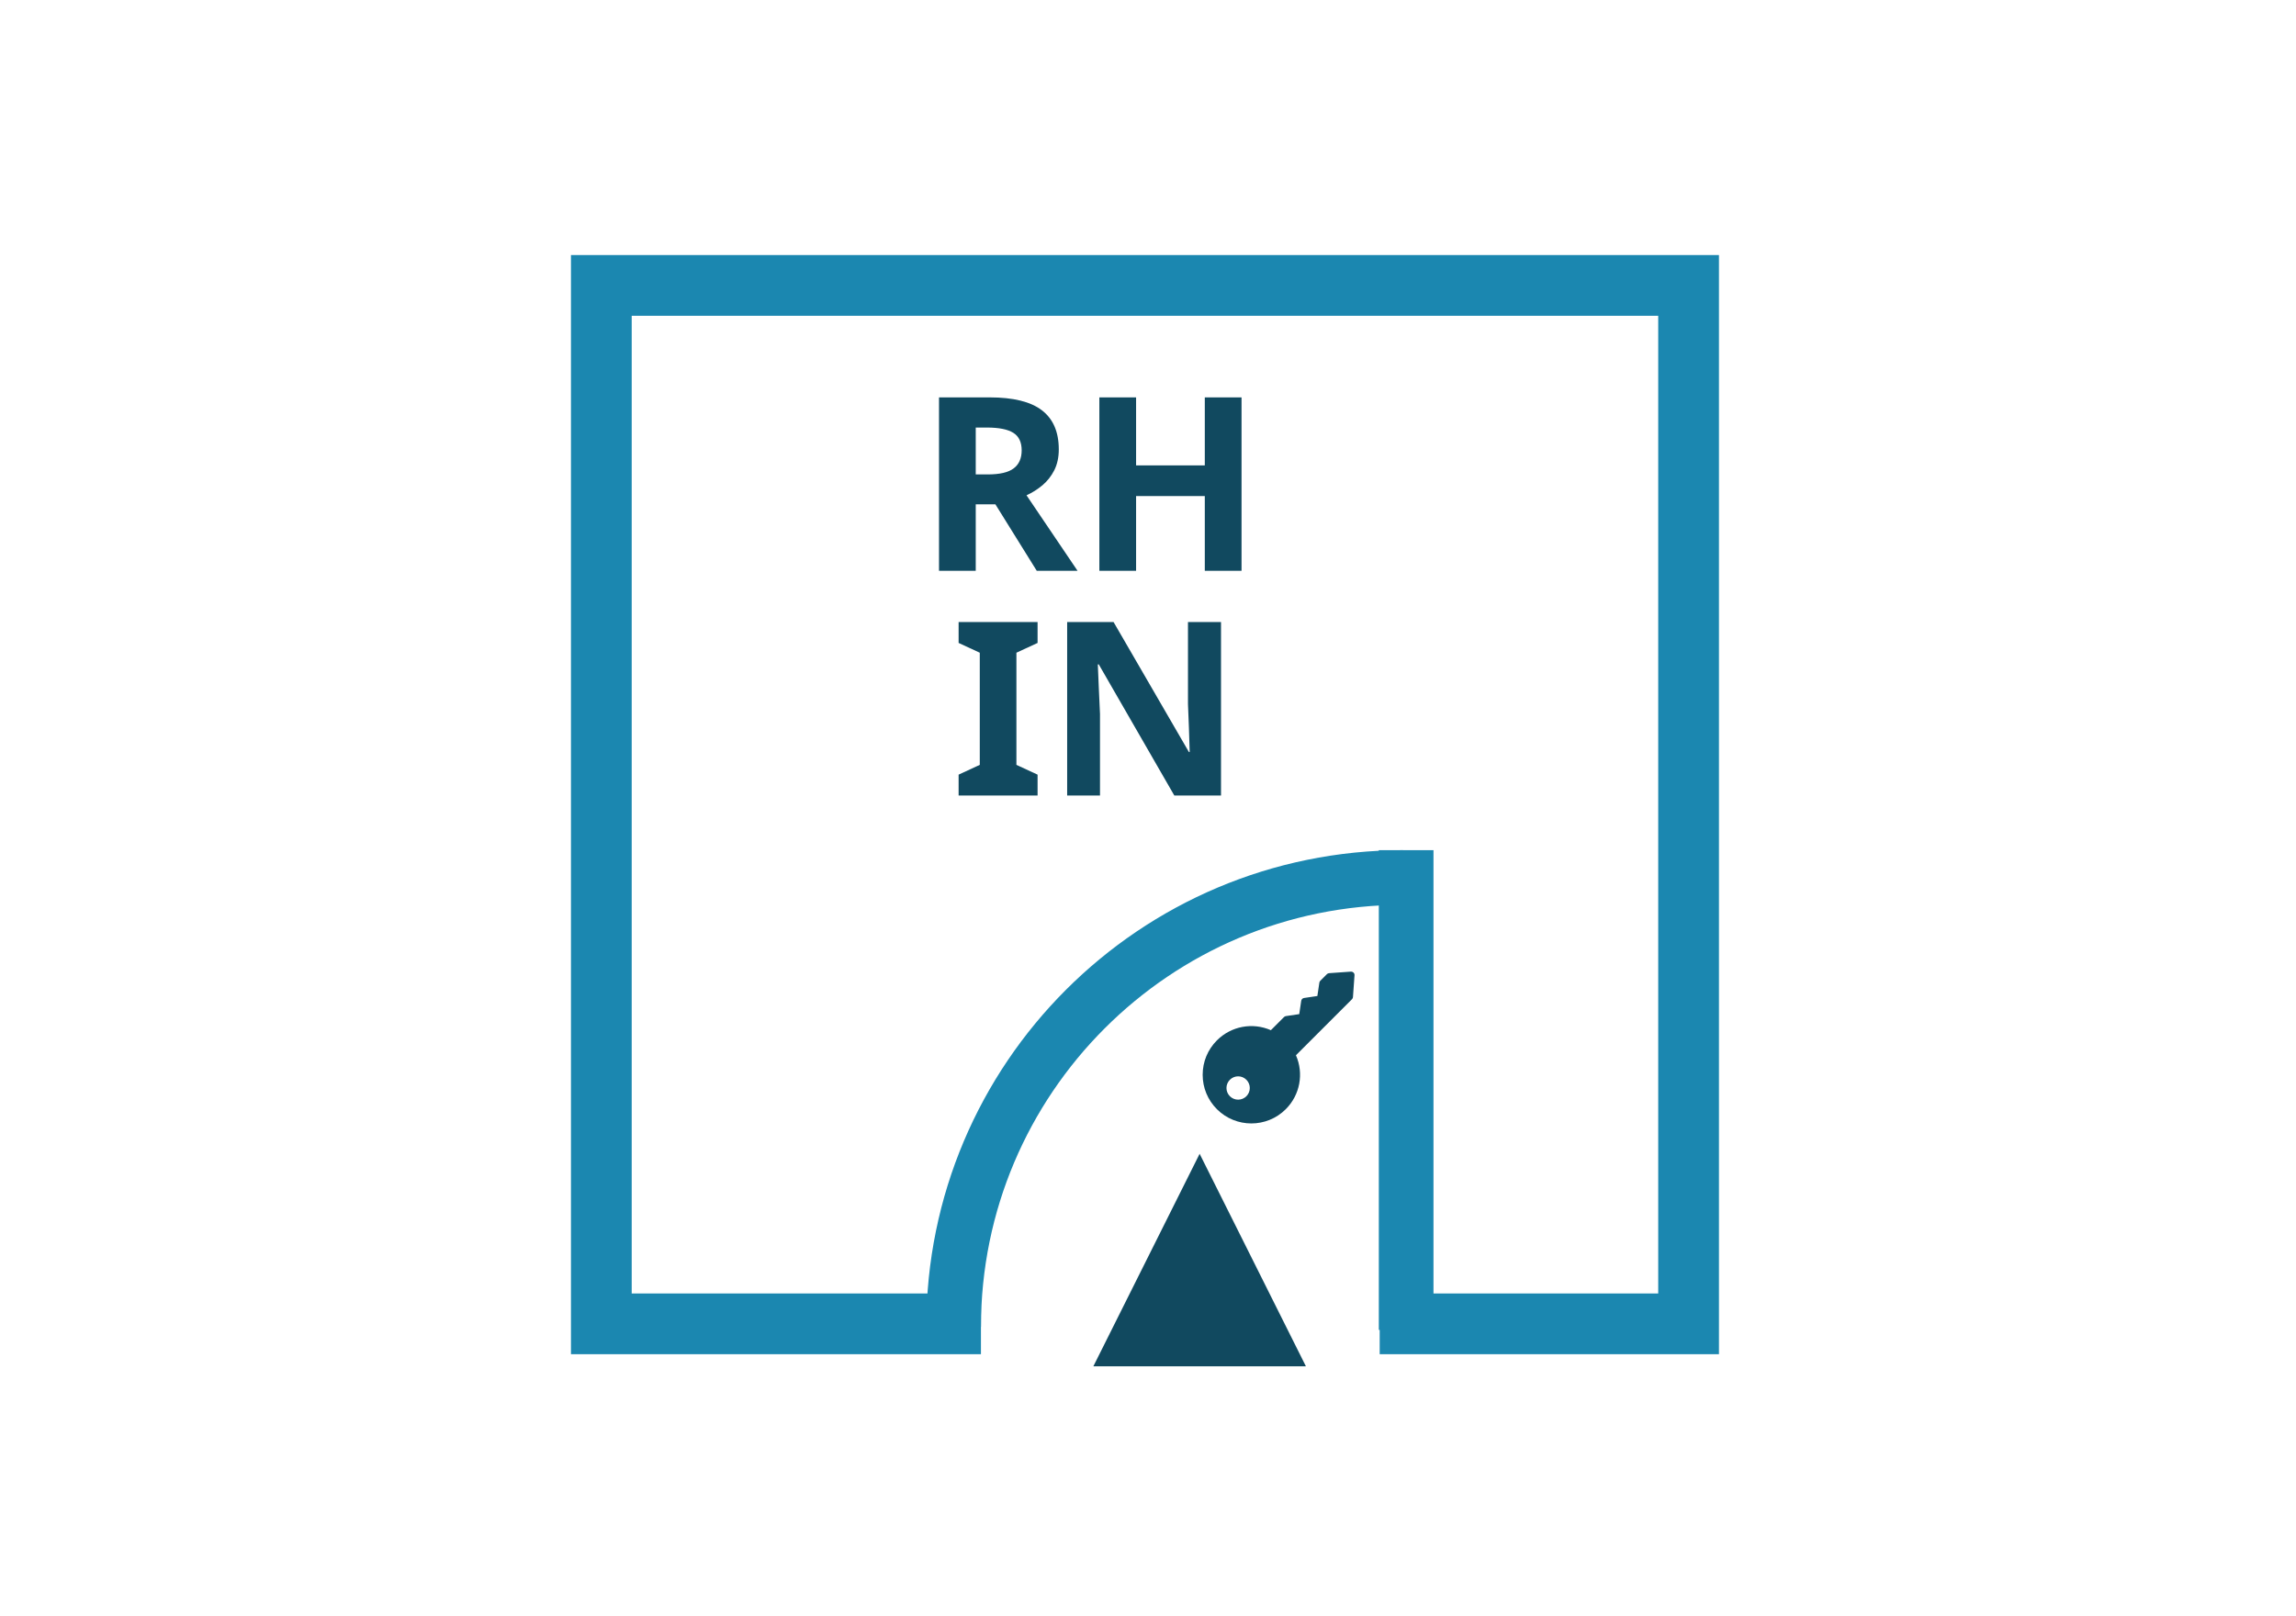
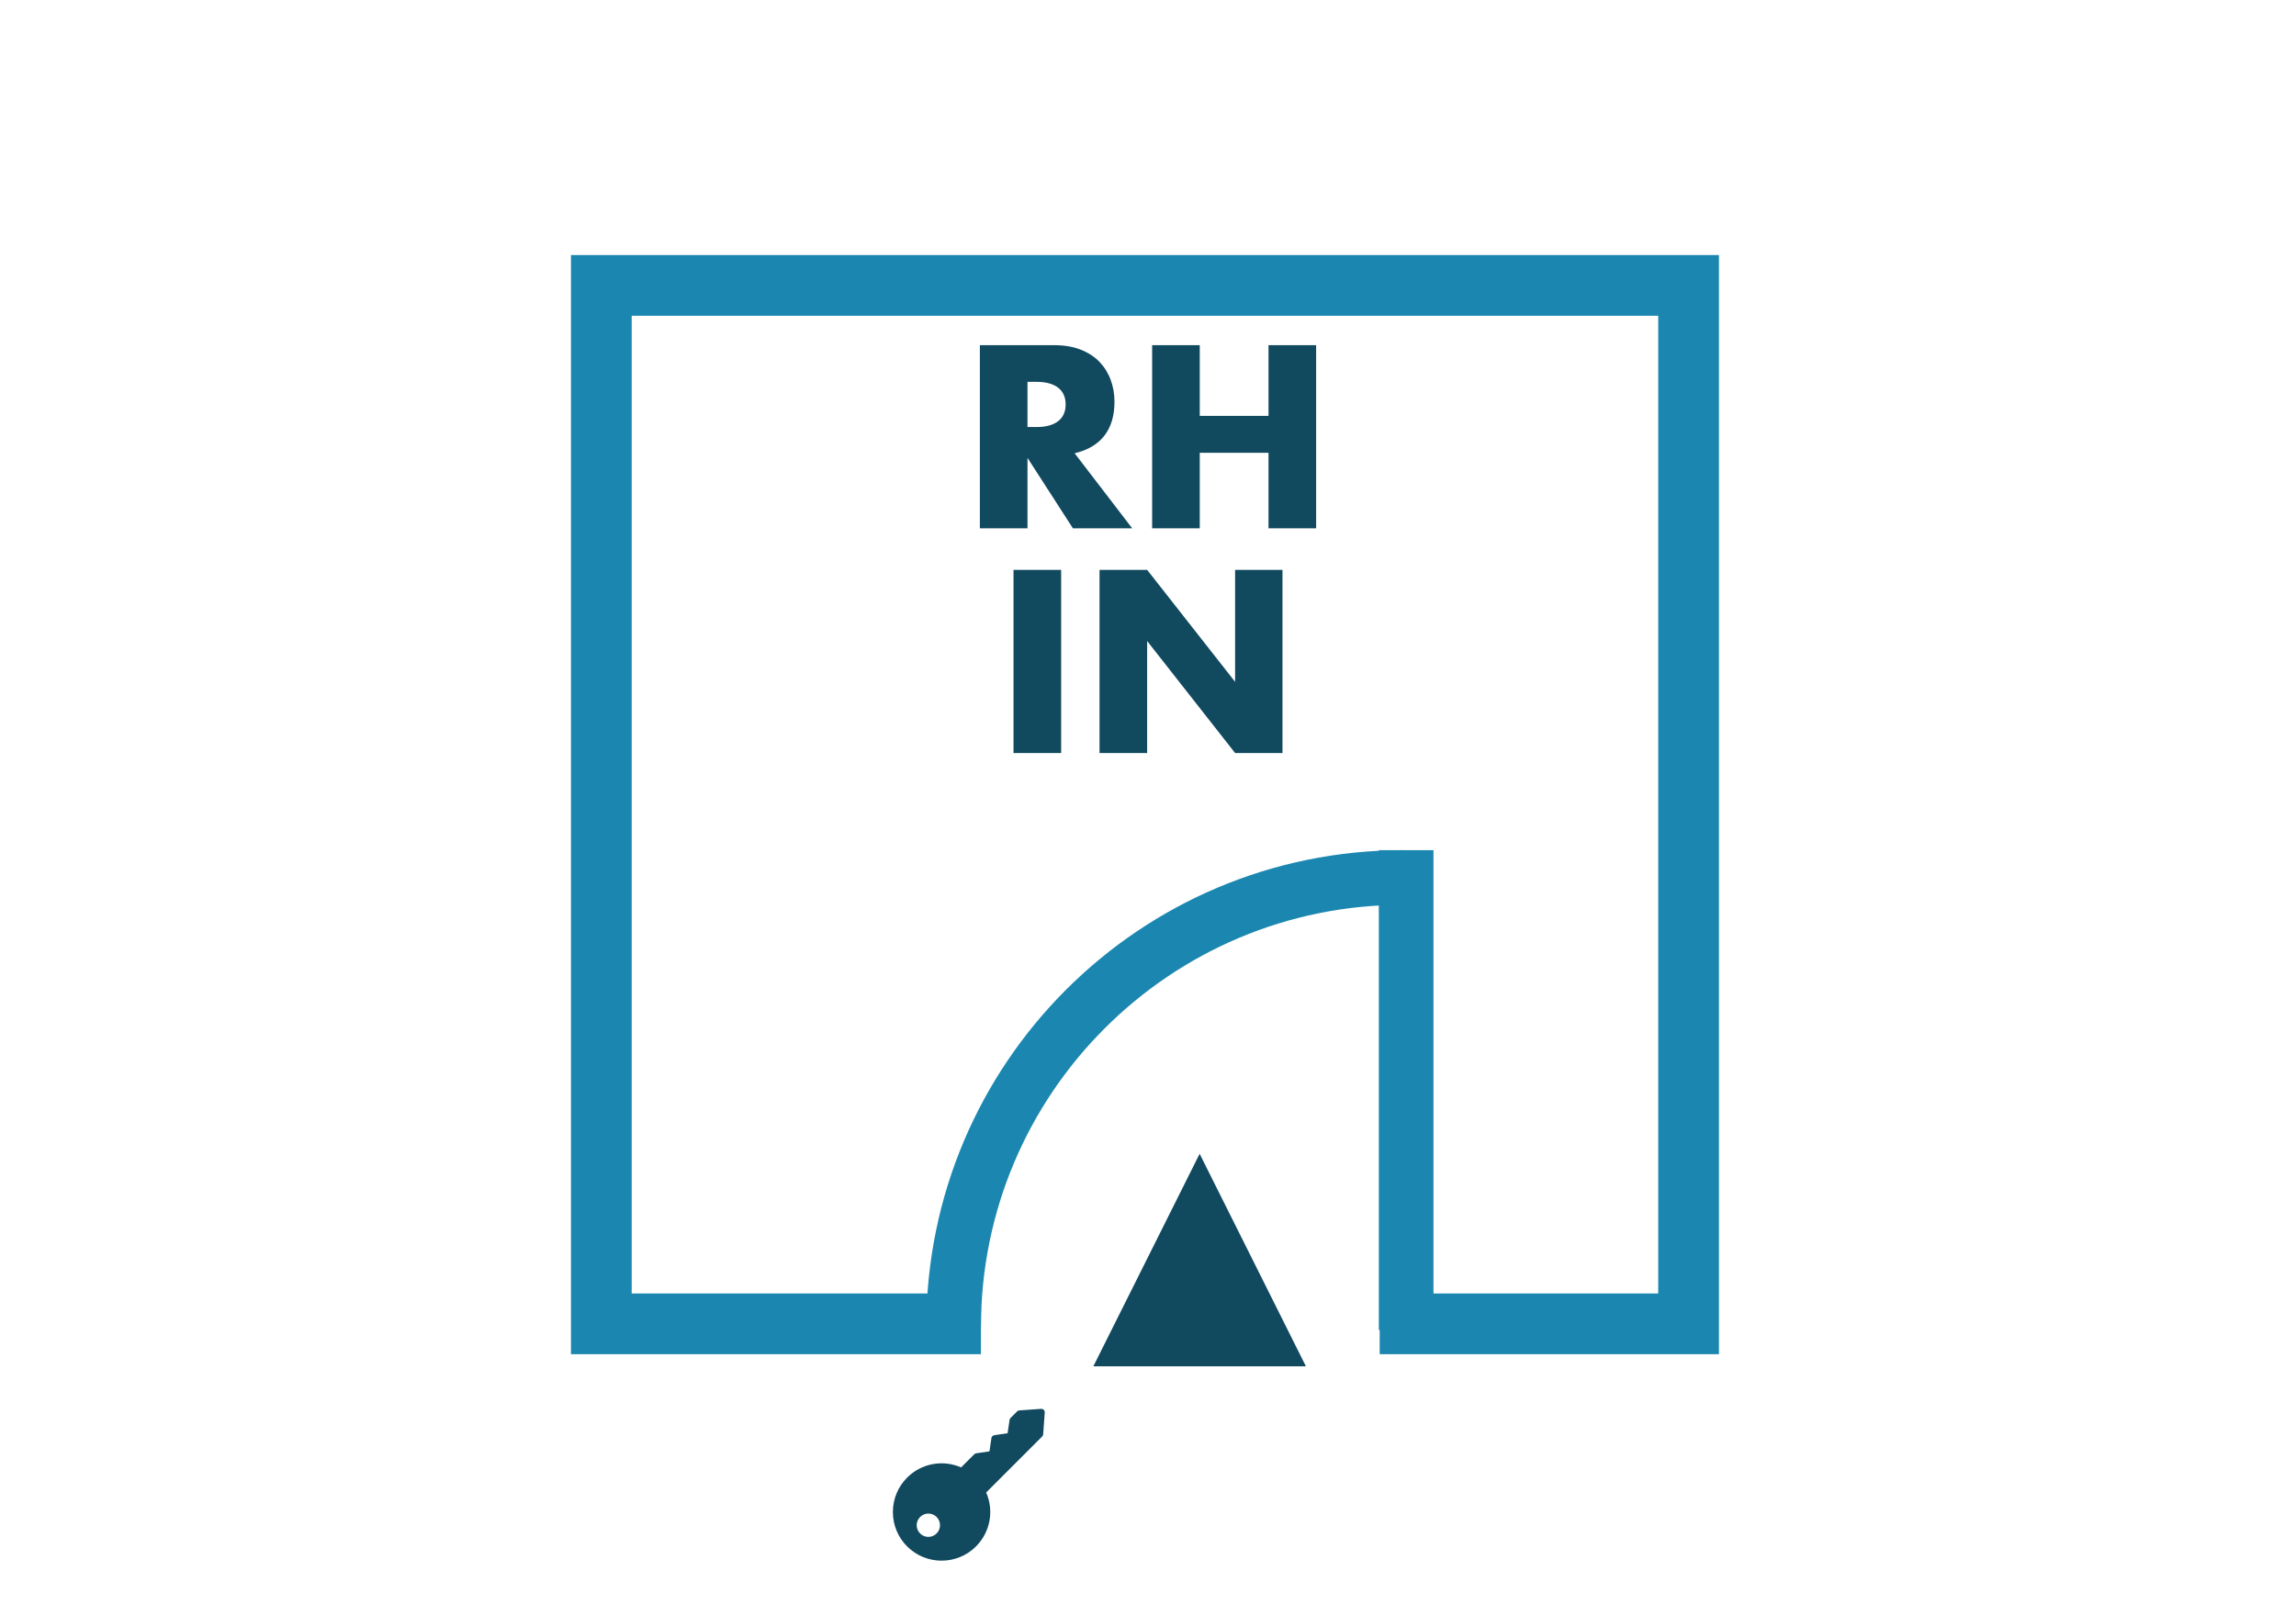
<svg xmlns="http://www.w3.org/2000/svg" width="378px" height="266px" viewBox="0 0 378 266" version="1.1">
  <defs>
    <filter color-interpolation-filters="auto" id="filter-1">
      <feColorMatrix in="SourceGraphic" type="matrix" values="0 0 0 0 0.067 0 0 0 0 0.286 0 0 0 0 0.373 0 0 0 1 0" />
    </filter>
  </defs>
  <g id="RHInSwing" stroke="none" stroke-width="1" fill="none" fill-rule="evenodd">
    <g filter="url(#filter-1)" id="key-6299">
-       <g transform="translate(210.5, 172.5) scale(-1, -1) translate(-210.5, -172.5) translate(198, 160)">
+       <g transform="translate(159.5, 244.5) scale(-1, -1) translate(-159.5, -244.5) translate(147, 232)">
        <path d="M22.653,2.344 C19.528,-0.781 14.443,-0.781 11.318,2.344 C8.972,4.691 8.322,8.214 9.644,11.227 L0.417,20.456 C0.322,20.55 0.265,20.676 0.256,20.809 L0.001,24.405 C-0.01,24.565 0.049,24.723 0.163,24.837 C0.267,24.942 0.409,25 0.556,25 C0.569,25 0.582,24.999 0.595,24.999 L4.19,24.744 C4.323,24.735 4.449,24.678 4.544,24.583 L5.635,23.491 C5.719,23.407 5.774,23.298 5.791,23.18 L6.116,20.984 L8.307,20.66 C8.549,20.624 8.739,20.434 8.775,20.191 L9.099,18 L11.295,17.676 C11.413,17.658 11.522,17.603 11.606,17.519 L13.77,15.355 C16.784,16.677 20.306,16.027 22.652,13.68 C24.166,12.166 25,10.153 25,8.012 C25,5.871 24.166,3.858 22.653,2.344 Z M20.519,7.194 C19.769,7.944 18.553,7.944 17.803,7.194 C17.053,6.444 17.053,5.228 17.803,4.478 C18.553,3.728 19.769,3.728 20.519,4.478 C21.269,5.228 21.269,6.444 20.519,7.194 Z" id="Shape" fill="#000000" fill-rule="nonzero" />
      </g>
    </g>
    <polyline id="Path" stroke="#1B87B0" stroke-width="10" points="161.497 218 99 218 99 47 278 47 278 218 227.144 218" />
    <g id="Group" transform="translate(157, 144)" stroke="#1B87B0" stroke-width="9">
      <line x1="74.5" y1="0.5" x2="74.5" y2="70.5" id="Line" stroke-linecap="square" />
      <path d="M74,0.5 C33.131,0.5 0,33.631 0,74.5" id="Oval" />
    </g>
-     <text id="RH-IN" font-family="Futura-Bold, Futura" font-size="40" font-weight="bold" line-spacing="37" fill="#11495F">
-       <tspan x="151" y="94">RH </tspan>
-       <tspan x="156.54" y="131">IN</tspan>
-     </text>
+     <path d="M169.16,87 L169.16,75.4 L176.64,87 L186.4,87 L176.92,74.64 C179.08,74.133 180.713,73.167 181.82,71.74 C182.927,70.313 183.48,68.453 183.48,66.16 C183.48,64.88 183.273,63.68 182.86,62.56 C182.447,61.44 181.833,60.453 181.02,59.6 C180.207,58.747 179.173,58.073 177.92,57.58 C176.667,57.087 175.2,56.84 173.52,56.84 L173.52,56.84 L161.32,56.84 L161.32,87 L169.16,87 Z M170.64,70.32 L169.16,70.32 L169.16,62.88 L170.64,62.88 C172.187,62.88 173.373,63.2 174.2,63.84 C175.027,64.48 175.44,65.4 175.44,66.6 C175.44,67.8 175.027,68.72 174.2,69.36 C173.373,70 172.187,70.32 170.64,70.32 L170.64,70.32 Z M197.52,87 L197.52,74.56 L208.84,74.56 L208.84,87 L216.68,87 L216.68,56.84 L208.84,56.84 L208.84,68.48 L197.52,68.48 L197.52,56.84 L189.68,56.84 L189.68,87 L197.52,87 Z M174.7,124 L174.7,93.84 L166.86,93.84 L166.86,124 L174.7,124 Z M188.86,124 L188.86,105.56 L203.34,124 L211.14,124 L211.14,93.84 L203.34,93.84 L203.34,112.28 L188.86,93.84 L181.02,93.84 L181.02,124 L188.86,124 Z" id="RHIN" fill="#11495F" fill-rule="nonzero" />
    <polygon id="Triangle" fill="#11495F" points="197.5 190 215 225 180 225" />
  </g>
</svg>
